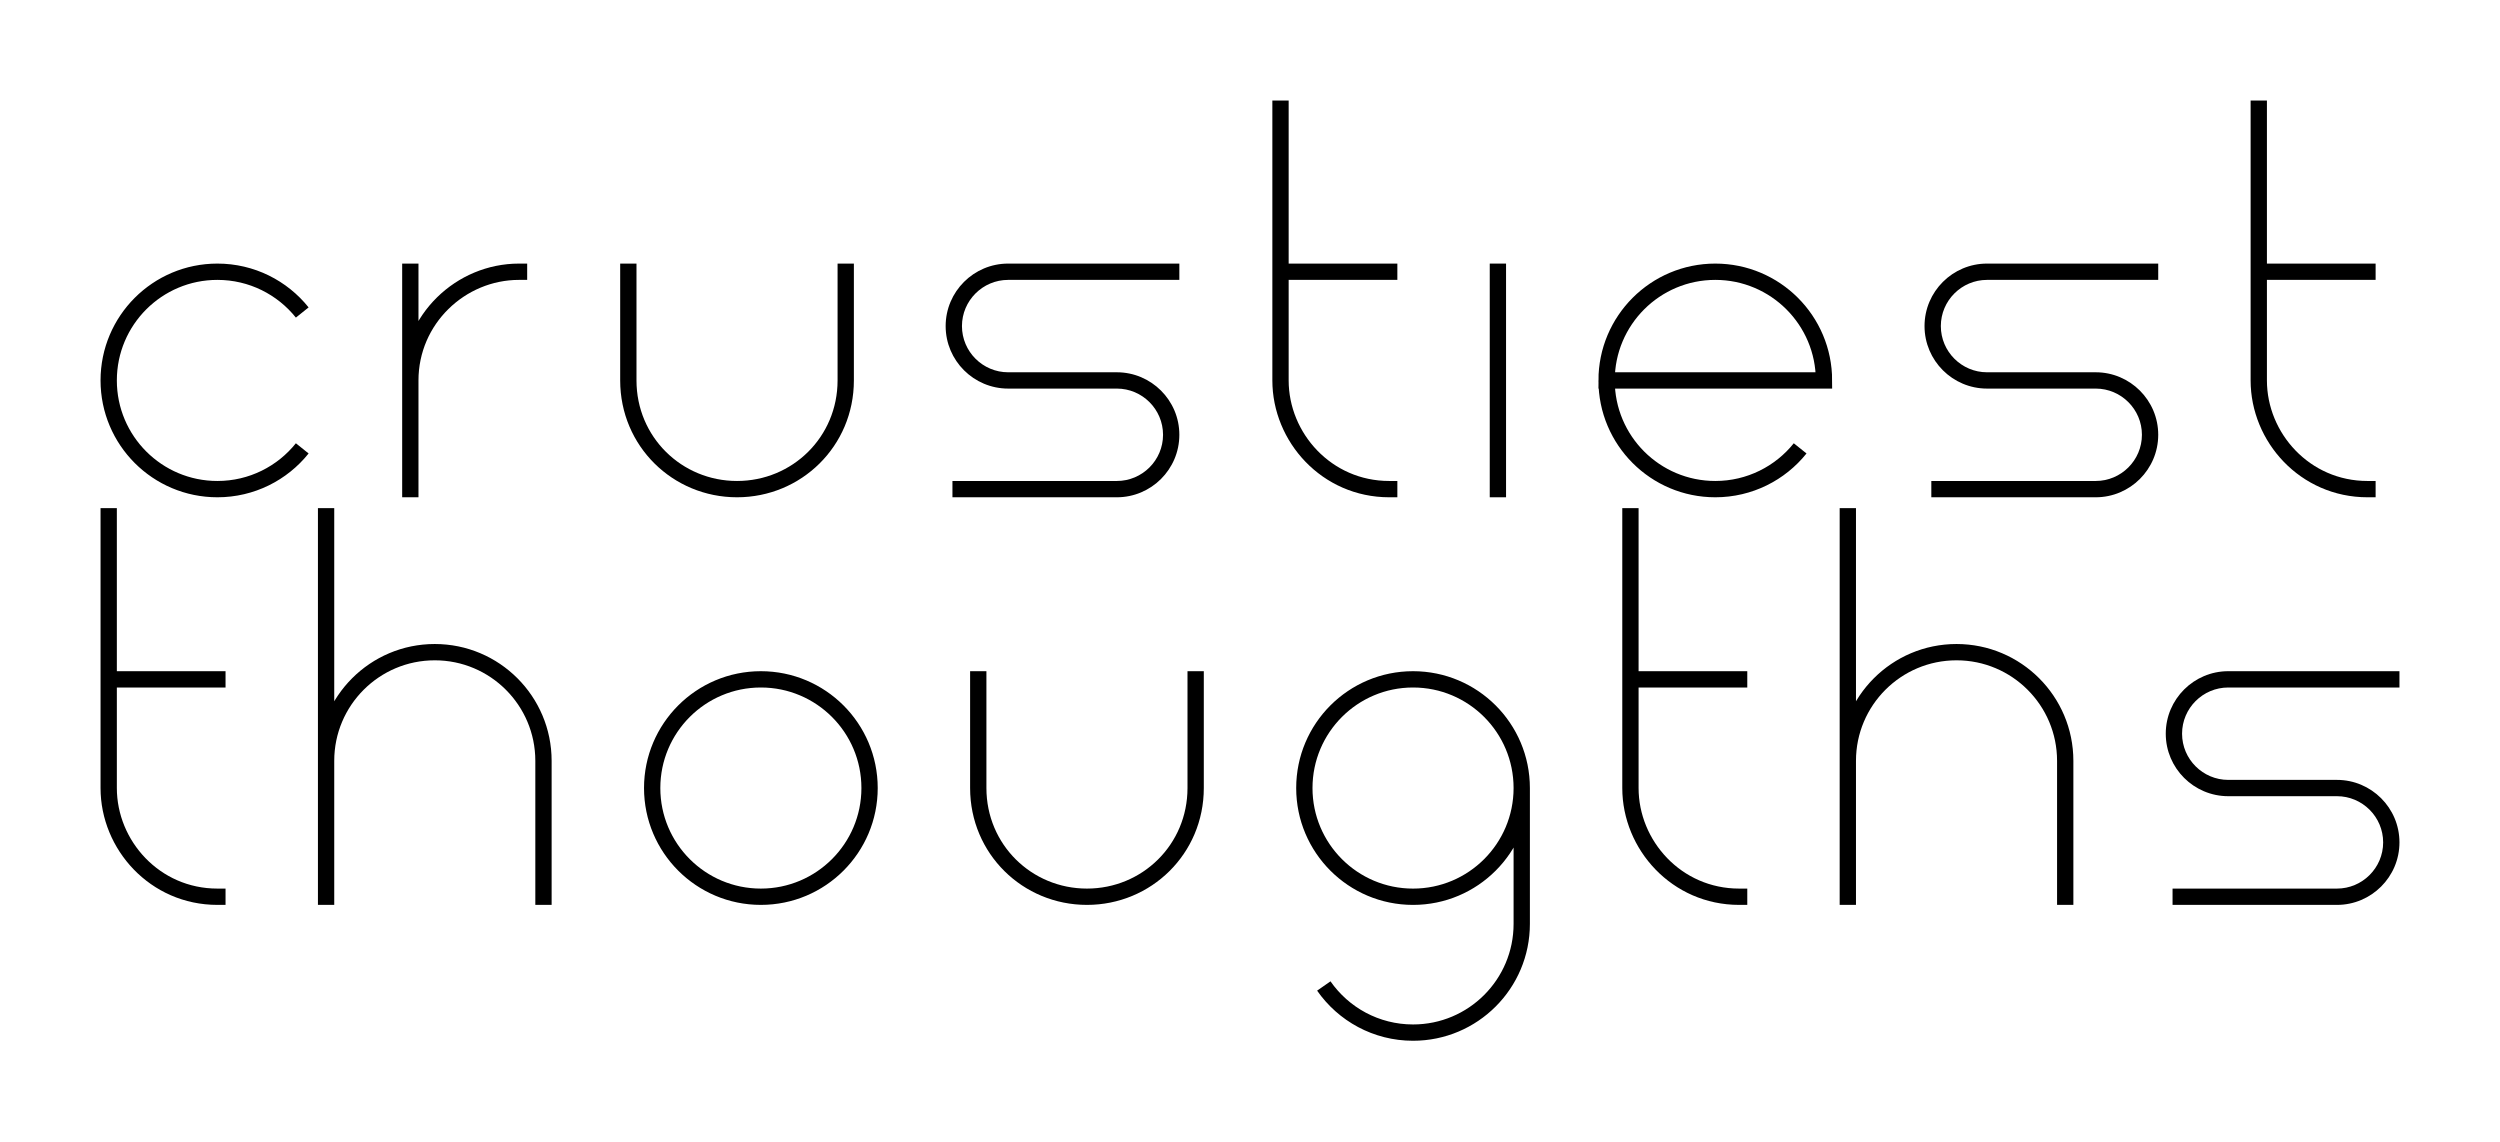
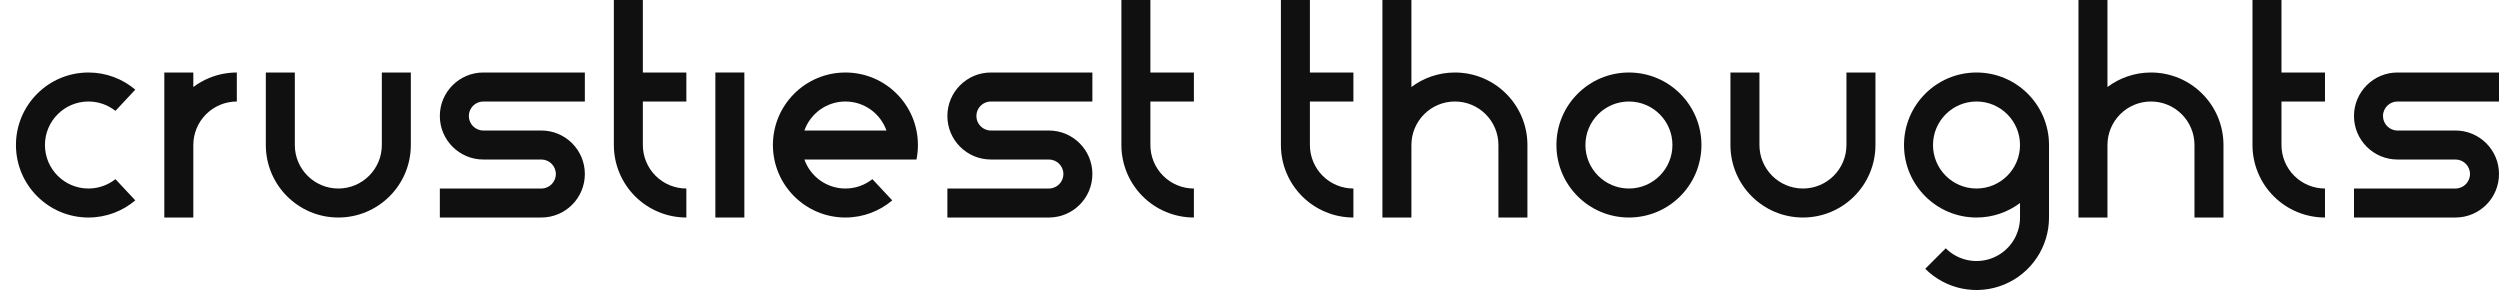
- <svg xmlns="http://www.w3.org/2000/svg" width="920" height="420" viewBox="0 0 920 420" fill="none">
-   <path d="M111.227 115C103.896 105.855 92.632 100 80 100C57.909 100 40 117.909 40 140C40 162.091 57.909 180 80 180C92.632 180 103.896 174.145 111.227 165" stroke="black" stroke-width="6" />
-   <path d="M151 180V140M151 100L151 140M191 100C169.5 100 151 117.5 151 140" stroke="black" stroke-width="6" stroke-linecap="square" />
-   <path d="M314.227 100V97H308.227V100H314.227ZM234.227 100V97H228.227V100H234.227ZM228.227 140C228.227 164.181 247.594 183 271.227 183V177C250.859 177 234.227 160.819 234.227 140H228.227ZM271.227 183C294.859 183 314.227 164.181 314.227 140H308.227C308.227 160.819 291.594 177 271.227 177V183ZM314.227 140V100H308.227V140H314.227ZM234.227 140V100H228.227V140H234.227Z" fill="black" />
-   <path d="M431 103H434V97H431V103ZM353.5 177H350.5V183H353.5V177ZM348 120C348 132.707 358.348 143 371 143V137C361.652 137 354 129.384 354 120L348 120ZM371 143H391V137H371V143ZM354 120C354 110.616 361.652 103 371 103V97C358.348 97 348 107.293 348 120L354 120ZM371 103H431V97H371V103ZM434 160C434 147.293 423.652 137 411 137V143C420.348 143 428 150.616 428 160L434 160ZM411 137H391V143H411V137ZM428 160C428 169.384 420.348 177 411 177V183C423.652 183 434 172.707 434 160L428 160ZM411 177H353.5V183H411V177Z" fill="black" />
-   <path d="M471.227 40V100M511.227 180C488.227 180 471.227 161 471.227 140V100M511.227 100H471.227" stroke="black" stroke-width="6" stroke-linecap="square" />
-   <path d="M551.227 180V100" stroke="black" stroke-width="6" stroke-linecap="square" />
-   <path d="M591.227 140C591.227 117.909 609.135 100 631.227 100C653.318 100 671.227 117.909 671.227 140H591.227ZM591.227 140C591.227 162.091 609.135 180 631.227 180C643.859 180 655.123 174.145 662.454 165" stroke="black" stroke-width="6" />
-   <path d="M791.227 103H794.227V97H791.227V103ZM713.727 177H710.727V183H713.727V177ZM708.227 120C708.227 132.707 718.574 143 731.227 143V137C721.879 137 714.227 129.384 714.227 120L708.227 120ZM731.227 143H751.227V137H731.227V143ZM714.227 120C714.227 110.616 721.879 103 731.227 103V97C718.574 97 708.227 107.293 708.227 120L714.227 120ZM731.227 103H791.227V97H731.227V103ZM794.227 160C794.227 147.293 783.879 137 771.227 137V143C780.574 143 788.227 150.616 788.227 160L794.227 160ZM771.227 137H751.227V143H771.227V137ZM788.227 160C788.227 169.384 780.574 177 771.227 177V183C783.879 183 794.227 172.707 794.227 160L788.227 160ZM771.227 177H713.727V183H771.227V177Z" fill="black" />
-   <path d="M831.227 40V100M871.227 180C848.227 180 831.227 161 831.227 140V100M871.227 100H831.227" stroke="black" stroke-width="6" stroke-linecap="square" />
-   <path d="M40 190V250M80 330C57 330 40 311 40 290V250M80 250H40" stroke="black" stroke-width="6" stroke-linecap="square" />
-   <path d="M120 280C119.998 257.908 137.908 239.996 160 239.996C182.092 239.996 200.002 257.908 200 280V330M120 280V330M120 280V190" stroke="black" stroke-width="6" stroke-linecap="square" />
-   <path d="M240 290C240 312.091 257.909 330 280 330C302.091 330 320 312.091 320 290C320 267.909 302.091 250 280 250C257.909 250 240 267.909 240 290Z" stroke="black" stroke-width="6" />
-   <path d="M443 250V247H437V250H443ZM363 250V247H357V250H363ZM357 290C357 314.181 376.368 333 400 333V327C379.632 327 363 310.819 363 290H357ZM400 333C423.632 333 443 314.181 443 290H437C437 310.819 420.368 327 400 327V333ZM443 290V250H437V290H443ZM363 290V250H357V290H363Z" fill="black" />
-   <path d="M560 290C559.999 267.909 542.091 250 520 250C497.909 250 480.001 267.909 480 290C479.999 312.092 497.908 330.004 520 330.004C542.092 330.004 560.001 312.092 560 290ZM560 290V340C560 362.091 542.091 380 520 380C506.401 380 494.387 373.214 487.16 362.844" stroke="black" stroke-width="6" />
-   <path d="M600 190V250M640 330C617 330 600 311 600 290V250M640 250H600" stroke="black" stroke-width="6" stroke-linecap="square" />
-   <path d="M680 280C679.998 257.908 697.908 239.996 720 239.996C742.092 239.996 760.002 257.908 760 280V330M680 280V330M680 280V190" stroke="black" stroke-width="6" stroke-linecap="square" />
-   <path d="M880 253H883V247H880V253ZM802.5 327H799.5V333H802.5V327ZM797 270C797 282.707 807.348 293 820 293V287C810.652 287 803 279.384 803 270L797 270ZM820 293H840V287H820V293ZM803 270C803 260.616 810.652 253 820 253V247C807.348 247 797 257.293 797 270L803 270ZM820 253H880V247H820V253ZM883 310C883 297.293 872.652 287 860 287V293C869.348 293 877 300.616 877 310L883 310ZM860 287H840V293H860V287ZM877 310C877 319.384 869.348 327 860 327V333C872.652 333 883 322.707 883 310L877 310ZM860 327H802.5V333H860V327Z" fill="black" />
+ <svg xmlns="http://www.w3.org/2000/svg" width="1724" height="200" viewBox="0 0 1724 200" fill="none">
+   <path d="M144.177 53.806C150.243 51.293 156.745 50 163.311 50L163.311 70C159.371 70 155.47 70.776 151.831 72.284C148.191 73.791 144.884 76.001 142.098 78.787C139.312 81.573 137.102 84.88 135.595 88.519C134.087 92.159 133.311 96.06 133.311 100V150H113.311V50H133.311V60C136.652 57.494 140.301 55.411 144.177 53.806Z" fill="#101010" />
+   <path d="M283.311 100C283.311 127.614 260.925 150 233.311 150C205.697 150 183.311 127.614 183.311 100V50H203.311V100C203.311 116.569 216.742 130 233.311 130C249.88 130 263.311 116.569 263.311 100V50H283.311V100Z" fill="#101010" />
+   <path d="M333.311 110C316.742 110 303.311 96.569 303.311 80C303.311 63.431 316.742 50 333.311 50L403.311 50V70H333.311C327.788 70 323.311 74.477 323.311 80C323.311 85.523 327.788 90 333.311 90H373.311C389.88 90 403.311 103.431 403.311 120C403.311 136.569 389.88 150 373.311 150H303.311L303.311 130L373.311 130C378.834 130 383.311 125.523 383.311 120C383.311 114.477 378.834 110 373.311 110L333.311 110Z" fill="#101010" />
+   <path d="M423.311 100C423.311 106.566 424.604 113.068 427.117 119.134C429.63 125.2 433.313 130.712 437.956 135.355C442.599 139.998 448.111 143.681 454.177 146.194C460.243 148.707 466.745 150 473.311 150L473.311 130C469.371 130 465.47 129.224 461.831 127.716C458.191 126.209 454.884 123.999 452.098 121.213C449.312 118.427 447.102 115.12 445.595 111.48C444.087 107.841 443.311 103.94 443.311 100V70H473.311V50H443.311V0H423.311V100Z" fill="#101010" />
+   <rect width="20" height="100" transform="matrix(-1 0 0 1 513.311 50)" fill="#101010" />
+   <path d="M683.311 110C666.742 110 653.311 96.569 653.311 80C653.311 63.431 666.742 50 683.311 50L753.311 50V70H683.311C677.788 70 673.311 74.477 673.311 80C673.311 85.523 677.788 90 683.311 90H723.311C739.88 90 753.311 103.431 753.311 120C753.311 136.569 739.88 150 723.311 150H653.311L653.311 130L723.311 130C728.834 130 733.311 125.523 733.311 120C733.311 114.477 728.834 110 723.311 110L683.311 110Z" fill="#101010" />
+   <path d="M773.311 100C773.311 106.566 774.604 113.068 777.117 119.134C779.63 125.2 783.313 130.712 787.956 135.355C792.599 139.998 798.111 143.681 804.177 146.194C810.243 148.707 816.745 150 823.311 150L823.311 130C819.371 130 815.47 129.224 811.831 127.716C808.191 126.209 804.884 123.999 802.098 121.213C799.312 118.427 797.102 115.12 795.595 111.48C794.087 107.841 793.311 103.94 793.311 100V70H823.311V50H793.311V0H773.311V100Z" fill="#101010" />
+   <path d="M883.311 100C883.311 106.566 884.604 113.068 887.117 119.134C889.63 125.2 893.313 130.712 897.956 135.355C902.599 139.998 908.111 143.681 914.177 146.194C920.243 148.707 926.745 150 933.311 150L933.311 130C929.371 130 925.47 129.224 921.831 127.716C918.191 126.209 914.884 123.999 912.098 121.213C909.312 118.427 907.102 115.12 905.595 111.48C904.087 107.841 903.311 103.94 903.311 100V70H933.311V50H903.311V0H883.311V100Z" fill="#101010" />
+   <path d="M1053.31 100C1053.31 72.386 1030.93 50 1003.31 50C992.055 50 981.668 53.719 973.311 59.996V0H953.311V150H973.311V100C973.311 83.431 986.742 70 1003.31 70C1019.88 70 1033.31 83.431 1033.31 100V150H1053.31V100Z" fill="#101010" />
+   <path fill-rule="evenodd" clip-rule="evenodd" d="M1123.31 150C1150.93 150 1173.31 127.614 1173.31 100C1173.31 72.386 1150.93 50 1123.31 50C1095.7 50 1073.31 72.386 1073.31 100C1073.31 127.614 1095.7 150 1123.31 150ZM1123.31 130C1139.88 130 1153.31 116.569 1153.31 100C1153.31 83.431 1139.88 70 1123.31 70C1106.74 70 1093.31 83.431 1093.31 100C1093.31 116.569 1106.74 130 1123.31 130Z" fill="#101010" />
+   <path d="M1293.31 100C1293.31 127.614 1270.93 150 1243.31 150C1215.7 150 1193.31 127.614 1193.31 100V50H1213.31V100C1213.31 116.569 1226.74 130 1243.31 130C1259.88 130 1273.31 116.569 1273.31 100V50H1293.31V100Z" fill="#101010" />
+   <path fill-rule="evenodd" clip-rule="evenodd" d="M1413 150C1413 159.889 1410.07 169.556 1404.57 177.779C1399.08 186.001 1391.27 192.41 1382.13 196.194C1373 199.978 1362.94 200.969 1353.25 199.039C1343.55 197.11 1334.64 192.348 1327.64 185.355L1341.79 171.213C1345.98 175.409 1351.33 178.266 1357.15 179.424C1362.97 180.581 1369 179.987 1374.48 177.716C1379.96 175.446 1384.65 171.601 1387.94 166.667C1391.24 161.734 1393 155.933 1393 150V140.004C1384.64 146.281 1374.26 150 1363 150C1335.39 150 1313 127.614 1313 100C1313 72.386 1335.39 50 1363 50C1390.61 50 1413 72.386 1413 100V150ZM1363 70C1379.57 70 1393 83.431 1393 100C1393 116.569 1379.57 130 1363 130C1346.43 130 1333 116.569 1333 100C1333 83.431 1346.43 70 1363 70Z" fill="#101010" />
+   <path d="M1533.31 100C1533.31 72.386 1510.93 50 1483.31 50C1472.05 50 1461.67 53.719 1453.31 59.996V0H1433.31V150H1453.31V100C1453.31 83.431 1466.74 70 1483.31 70C1499.88 70 1513.31 83.431 1513.31 100V150H1533.31V100Z" fill="#101010" />
+   <path d="M1553.31 100C1553.31 106.566 1554.6 113.068 1557.12 119.134C1559.63 125.2 1563.31 130.712 1567.96 135.355C1572.6 139.998 1578.11 143.681 1584.18 146.194C1590.24 148.707 1596.74 150 1603.31 150L1603.31 130C1599.37 130 1595.47 129.224 1591.83 127.716C1588.19 126.209 1584.88 123.999 1582.1 121.213C1579.31 118.427 1577.1 115.12 1575.59 111.48C1574.09 107.841 1573.31 103.94 1573.31 100V70H1603.31V50H1573.31V0H1553.31V100Z" fill="#101010" />
+   <path d="M1653.31 110C1636.74 110 1623.31 96.569 1623.31 80C1623.31 63.431 1636.74 50 1653.31 50L1723.31 50V70H1653.31C1647.79 70 1643.31 74.477 1643.31 80C1643.31 85.523 1647.79 90 1653.31 90H1693.31C1709.88 90 1723.31 103.431 1723.31 120C1723.31 136.569 1709.88 150 1693.31 150H1623.31L1623.31 130L1693.31 130C1698.83 130 1703.31 125.523 1703.31 120C1703.31 114.477 1698.83 110 1693.31 110L1653.31 110Z" fill="#101010" />
+   <path d="M11 100C11 127.614 33.386 150 61 150C73.306 150 84.573 145.555 93.284 138.182L79.612 123.53C74.497 127.581 68.031 130 61 130C44.431 130 31 116.569 31 100C31 83.431 44.431 70 61 70C68.031 70 74.497 72.419 79.612 76.47L93.284 61.818C84.573 54.445 73.306 50 61 50C33.386 50 11 72.386 11 100Z" fill="#101010" />
+   <path fill-rule="evenodd" clip-rule="evenodd" d="M583 150C555.386 150 533 127.614 533 100C533 72.386 555.386 50 583 50C610.614 50 633 72.386 633 100C633 103.425 632.656 106.769 632 110H554.707C558.825 121.652 569.938 130 583 130C590.031 130 596.497 127.581 601.612 123.53L615.284 138.182C606.573 145.555 595.306 150 583 150ZM583 70C569.938 70 558.825 78.348 554.707 90H611.293C607.175 78.348 596.062 70 583 70Z" fill="#101010" />
</svg>
